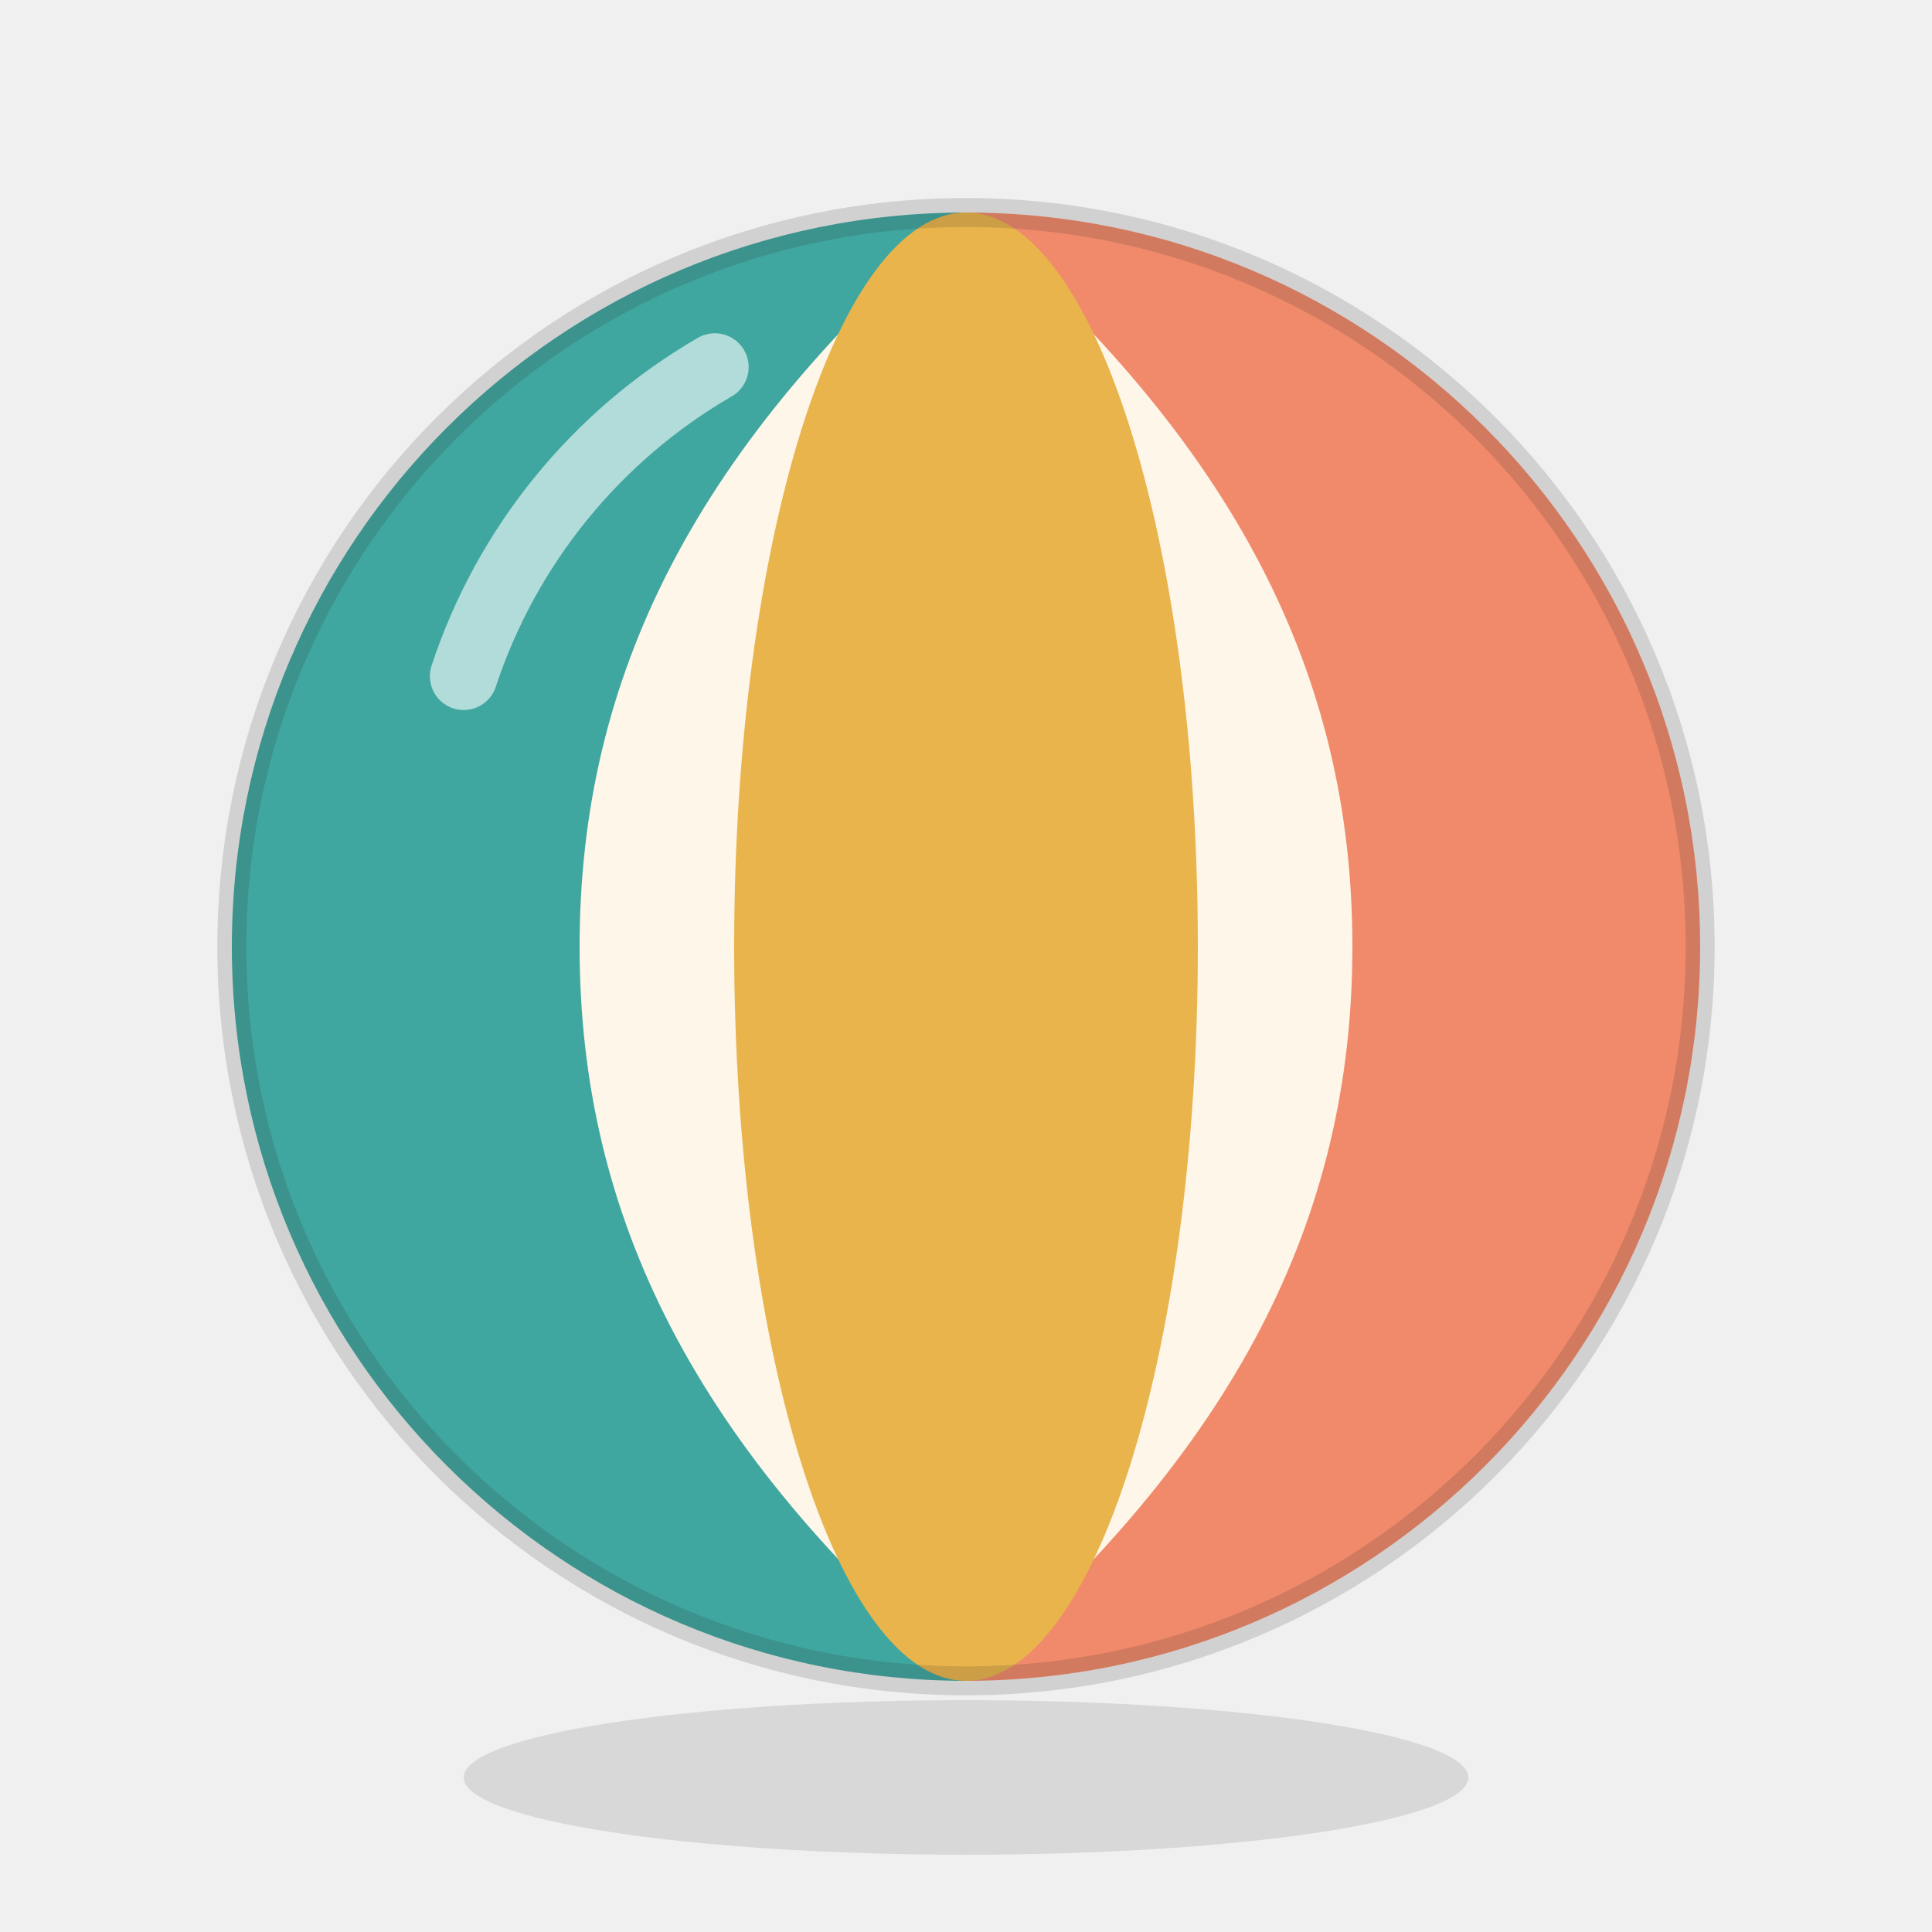
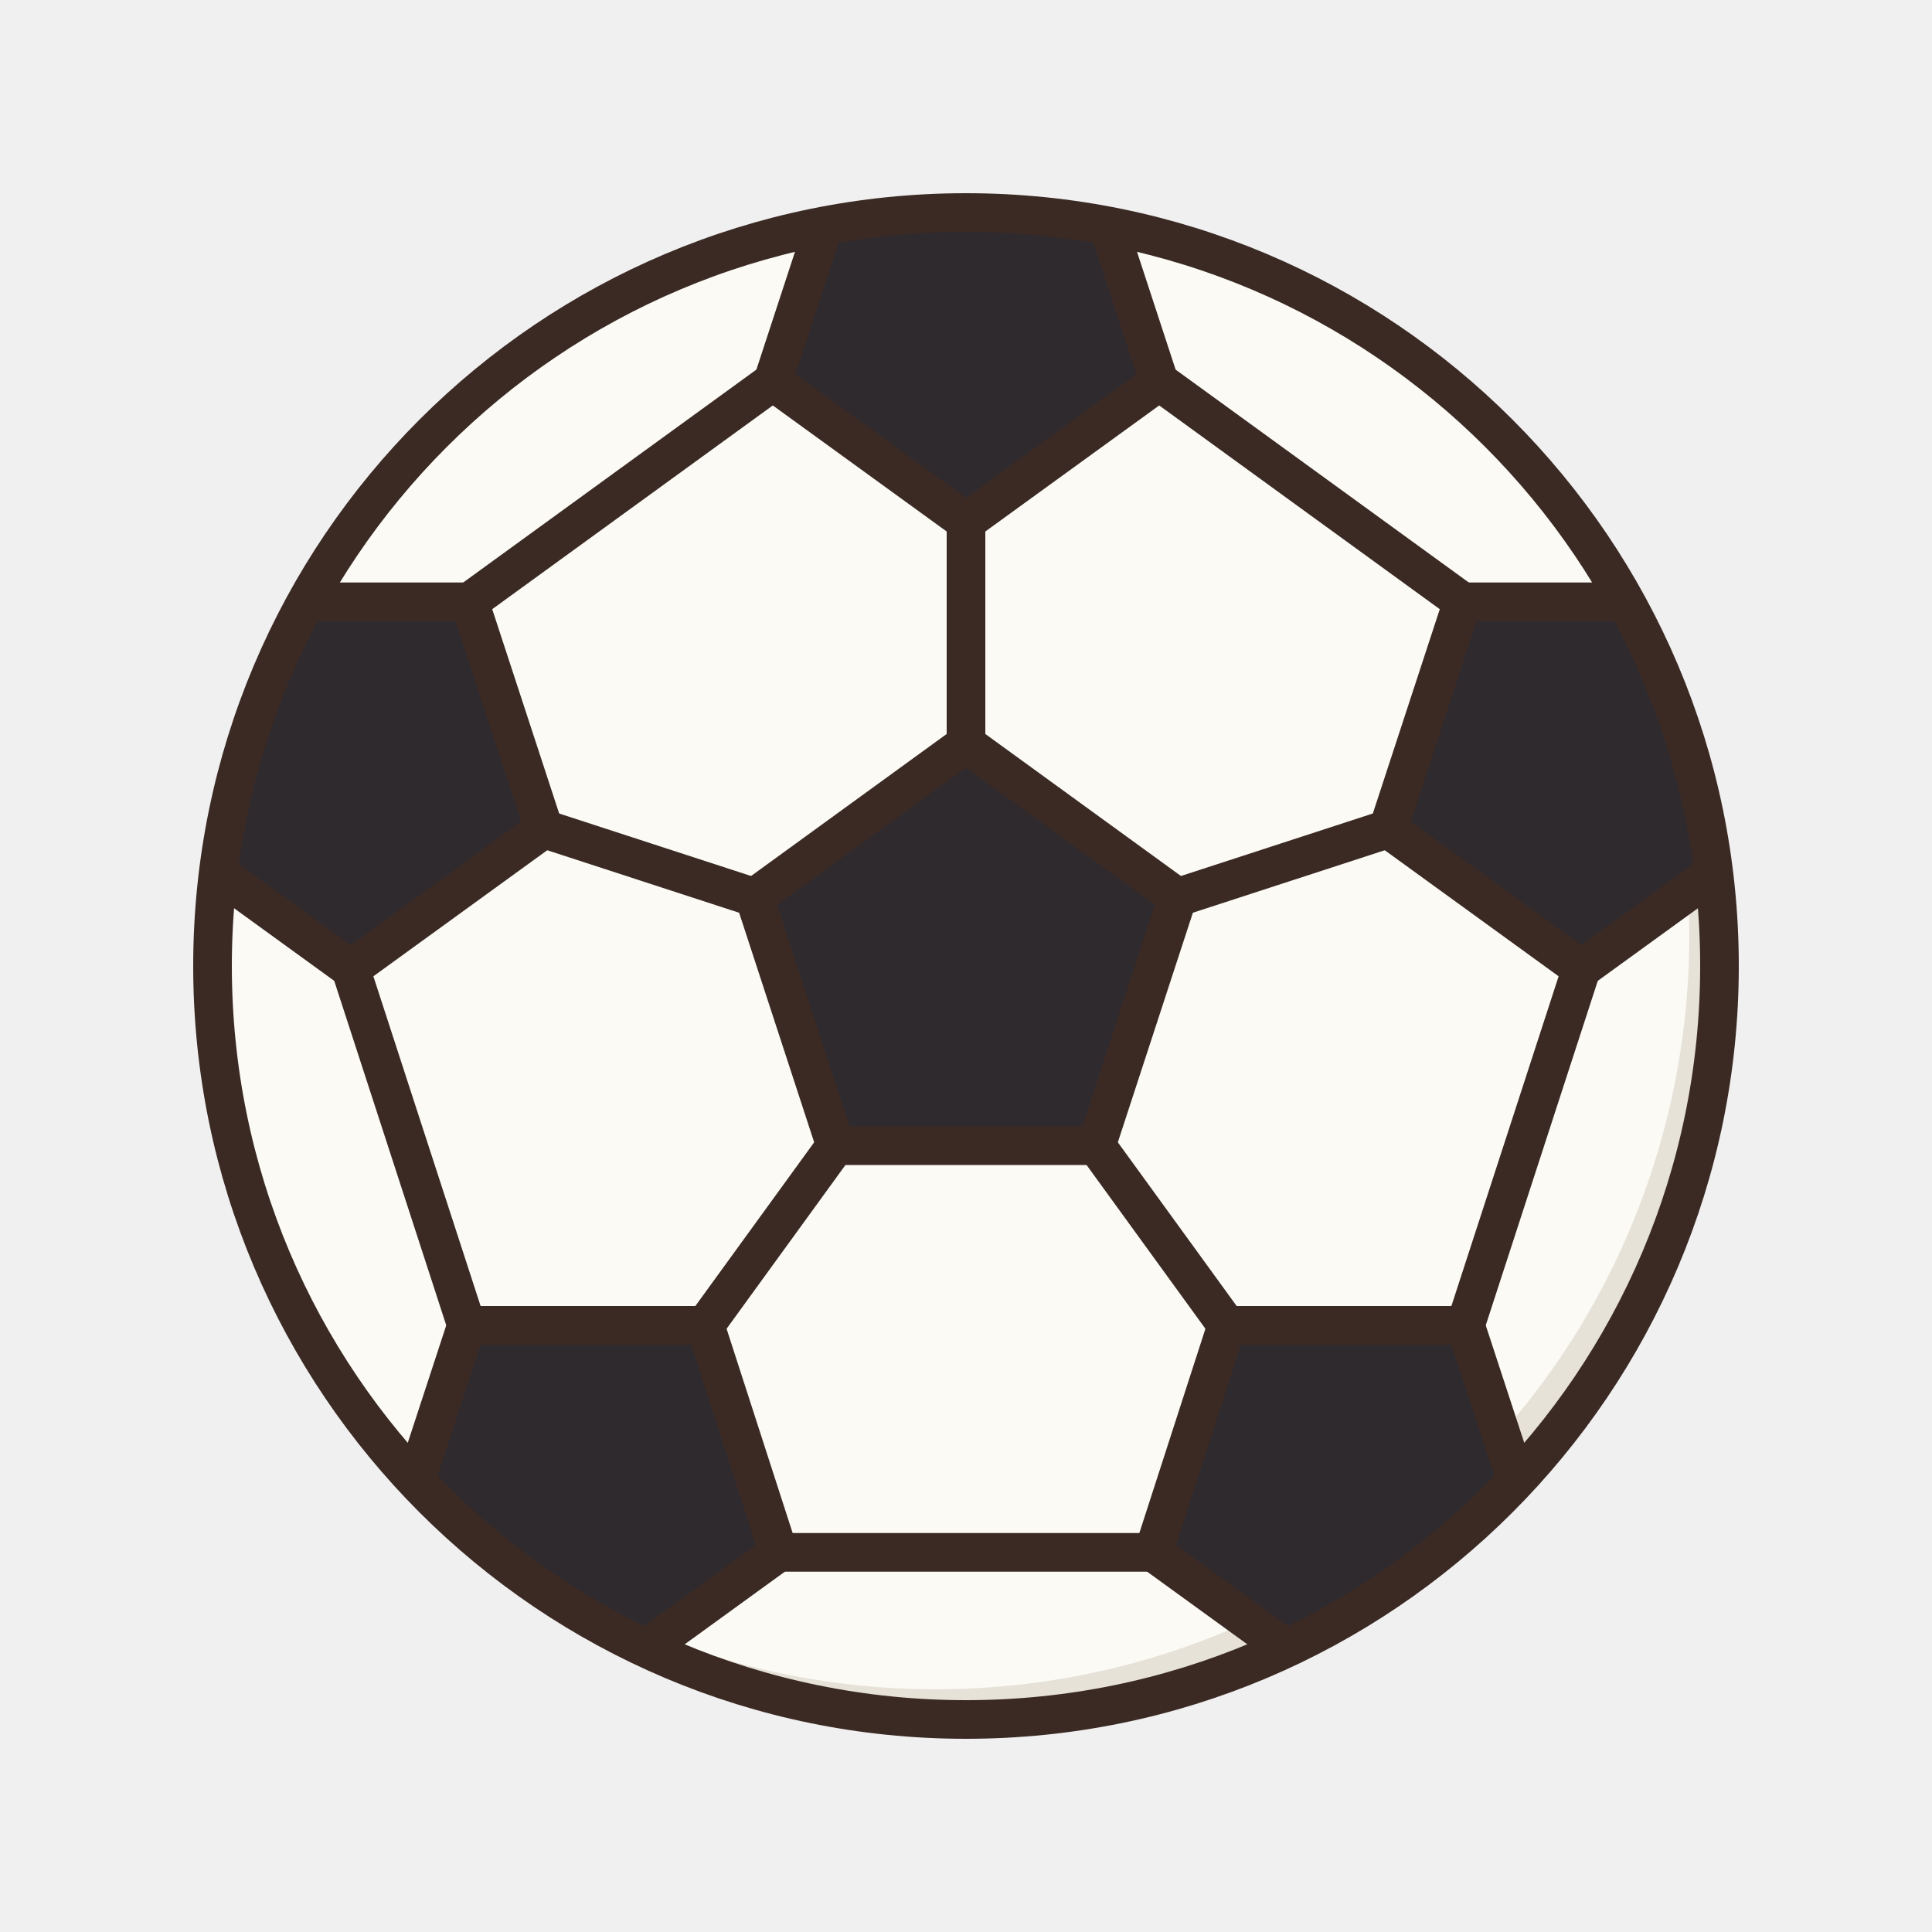
<svg xmlns="http://www.w3.org/2000/svg" viewBox="0 0 200 200">
-   <ellipse cx="100" cy="184" rx="52" ry="8" fill="#2b2622" opacity=".12" />
-   <circle cx="100" cy="98" r="76" fill="#fdf6e9" />
-   <path d="M100 22A76 76 0 0 0 100 174C72 150 60 126 60 98C60 70 72 46 100 22Z" fill="#3fa7a0" />
-   <path d="M100 22A76 76 0 0 1 100 174C128 150 140 126 140 98C140 70 128 46 100 22Z" fill="#f08a6b" />
-   <ellipse cx="100" cy="98" rx="24" ry="76" fill="#e9b44c" />
-   <circle cx="100" cy="98" r="76" fill="none" stroke="#2b2622" stroke-opacity=".15" stroke-width="3" />
-   <path d="M48 70A58 58 0 0 1 74 38" fill="none" stroke="#fff" stroke-opacity=".6" stroke-width="7" stroke-linecap="round" />
+   <defs>
+     <clipPath id="c">
+       <circle cx="100" cy="100" r="78" />
+     </clipPath>
+   </defs>
+   <circle cx="100" cy="100" r="78" fill="#fbfaf5" />
+   <g clip-path="url(#c)">
+     <path d="M156 46A78 78 0 0 1 46 156A70 70 0 0 0 156 46Z" fill="#e6e2d8" />
+     <path d="M100.0 77.0L100.0 54.0M87.7 16.0L86.2 6.0M112.3 16.0L113.8 6.0M121.9 92.9L143.7 85.8M176.1 62.3L185.1 57.8M183.7 85.8L193.7 84.1M113.5 118.6L127.0 137.2M159.4 160.7L166.4 167.9M139.4 175.2L144.1 184.2M86.5 118.6L73.0 137.2M60.6 175.2L55.9 184.2M40.6 160.7L33.6 167.9M78.1 92.9L56.3 85.8M16.3 85.8L6.3 84.1M23.9 62.3L14.9 57.8M120.0 39.5L151.4 62.3M163.7 100.3L151.7 137.2M119.4 160.7L80.6 160.7M48.3 137.2L36.3 100.3M48.6 62.3L80.0 39.5" fill="none" stroke="#3b2a24" stroke-width="4" stroke-linecap="round" />
+     <g fill="#2f2a2e" stroke="#3b2a24" stroke-width="4" stroke-linejoin="round">
+       <path d="M100.0 77.0L121.9 92.9L113.5 118.6L86.5 118.6L78.1 92.9Z" />
+       <path d="M100.0 54.0L80.0 39.5L87.7 16.0L112.3 16.0L120.0 39.5Z" />
+       <path d="M143.7 85.8L151.4 62.3L176.1 62.3L183.7 85.8L163.7 100.3Z" />
+       <path d="M127.0 137.2L151.7 137.2L159.4 160.7L139.4 175.2L119.4 160.7Z" />
+       <path d="M73.0 137.2L80.6 160.7L60.6 175.2L40.6 160.7L48.3 137.2Z" />
+       <path d="M56.3 85.8L36.3 100.3L16.3 85.8L23.9 62.3L48.6 62.3Z" />
+     </g>
+   </g>
+   <circle cx="100" cy="100" r="78" fill="none" stroke="#3b2a24" stroke-width="4" />
</svg>
